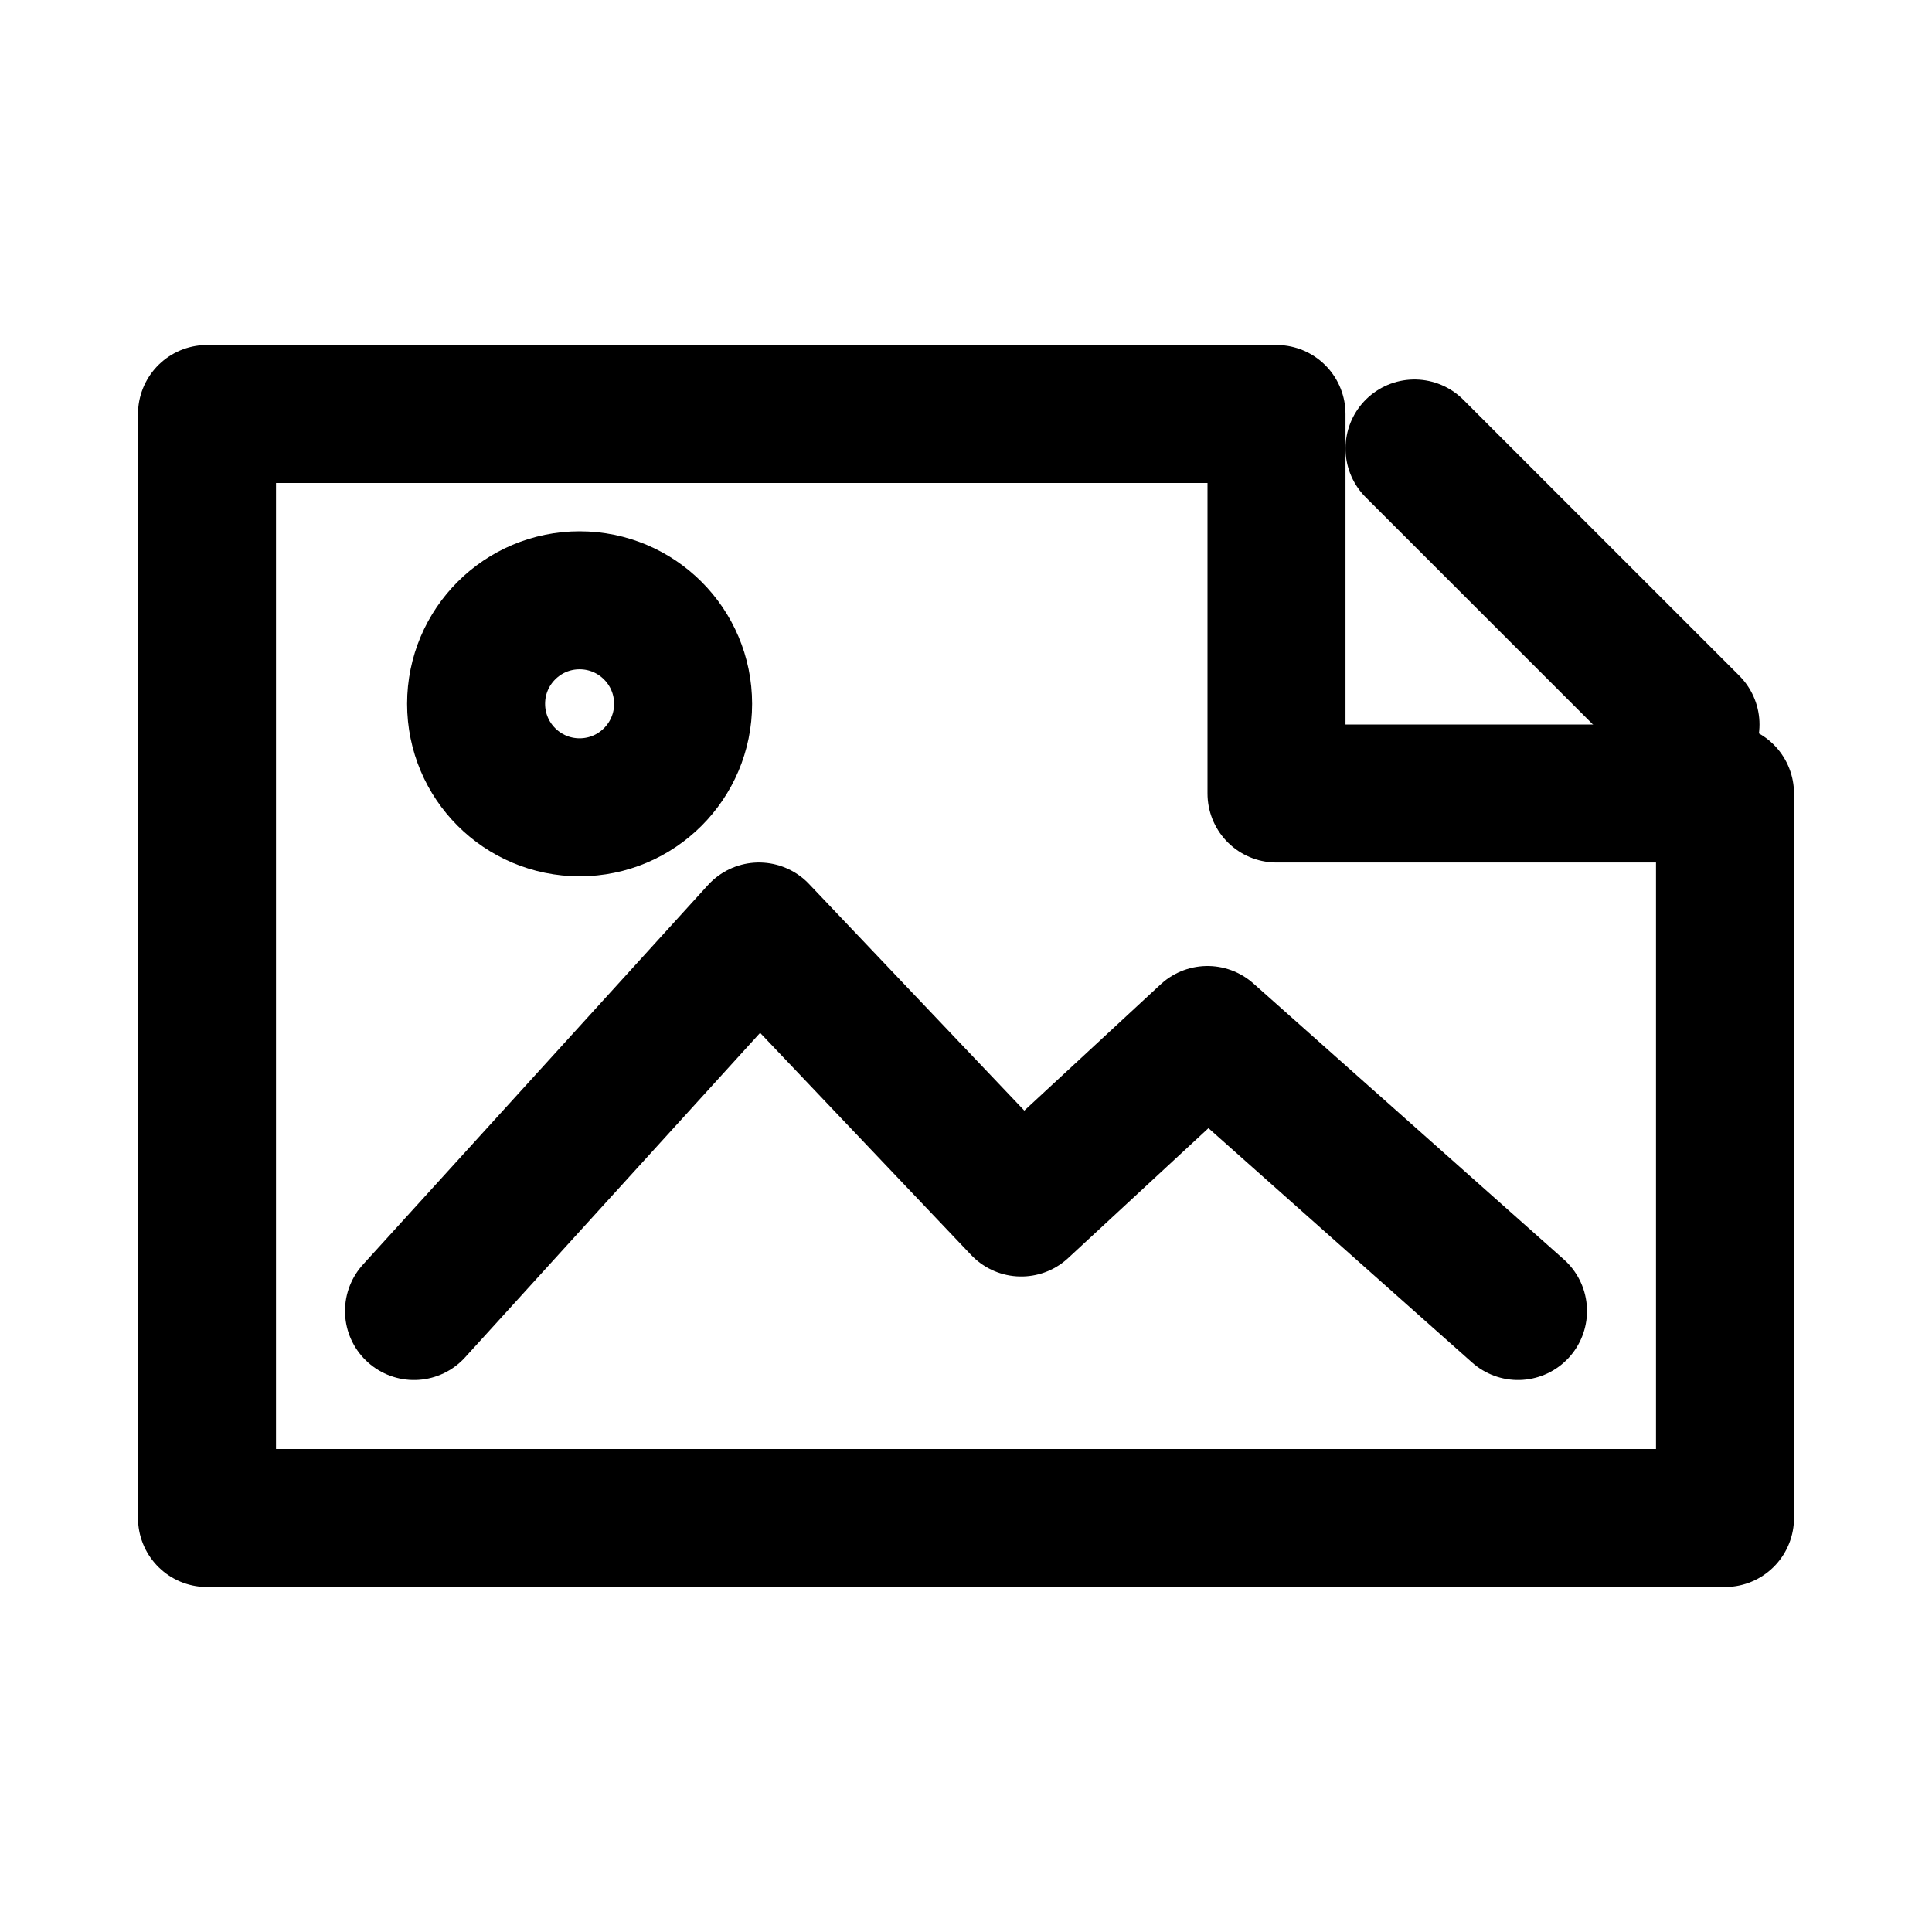
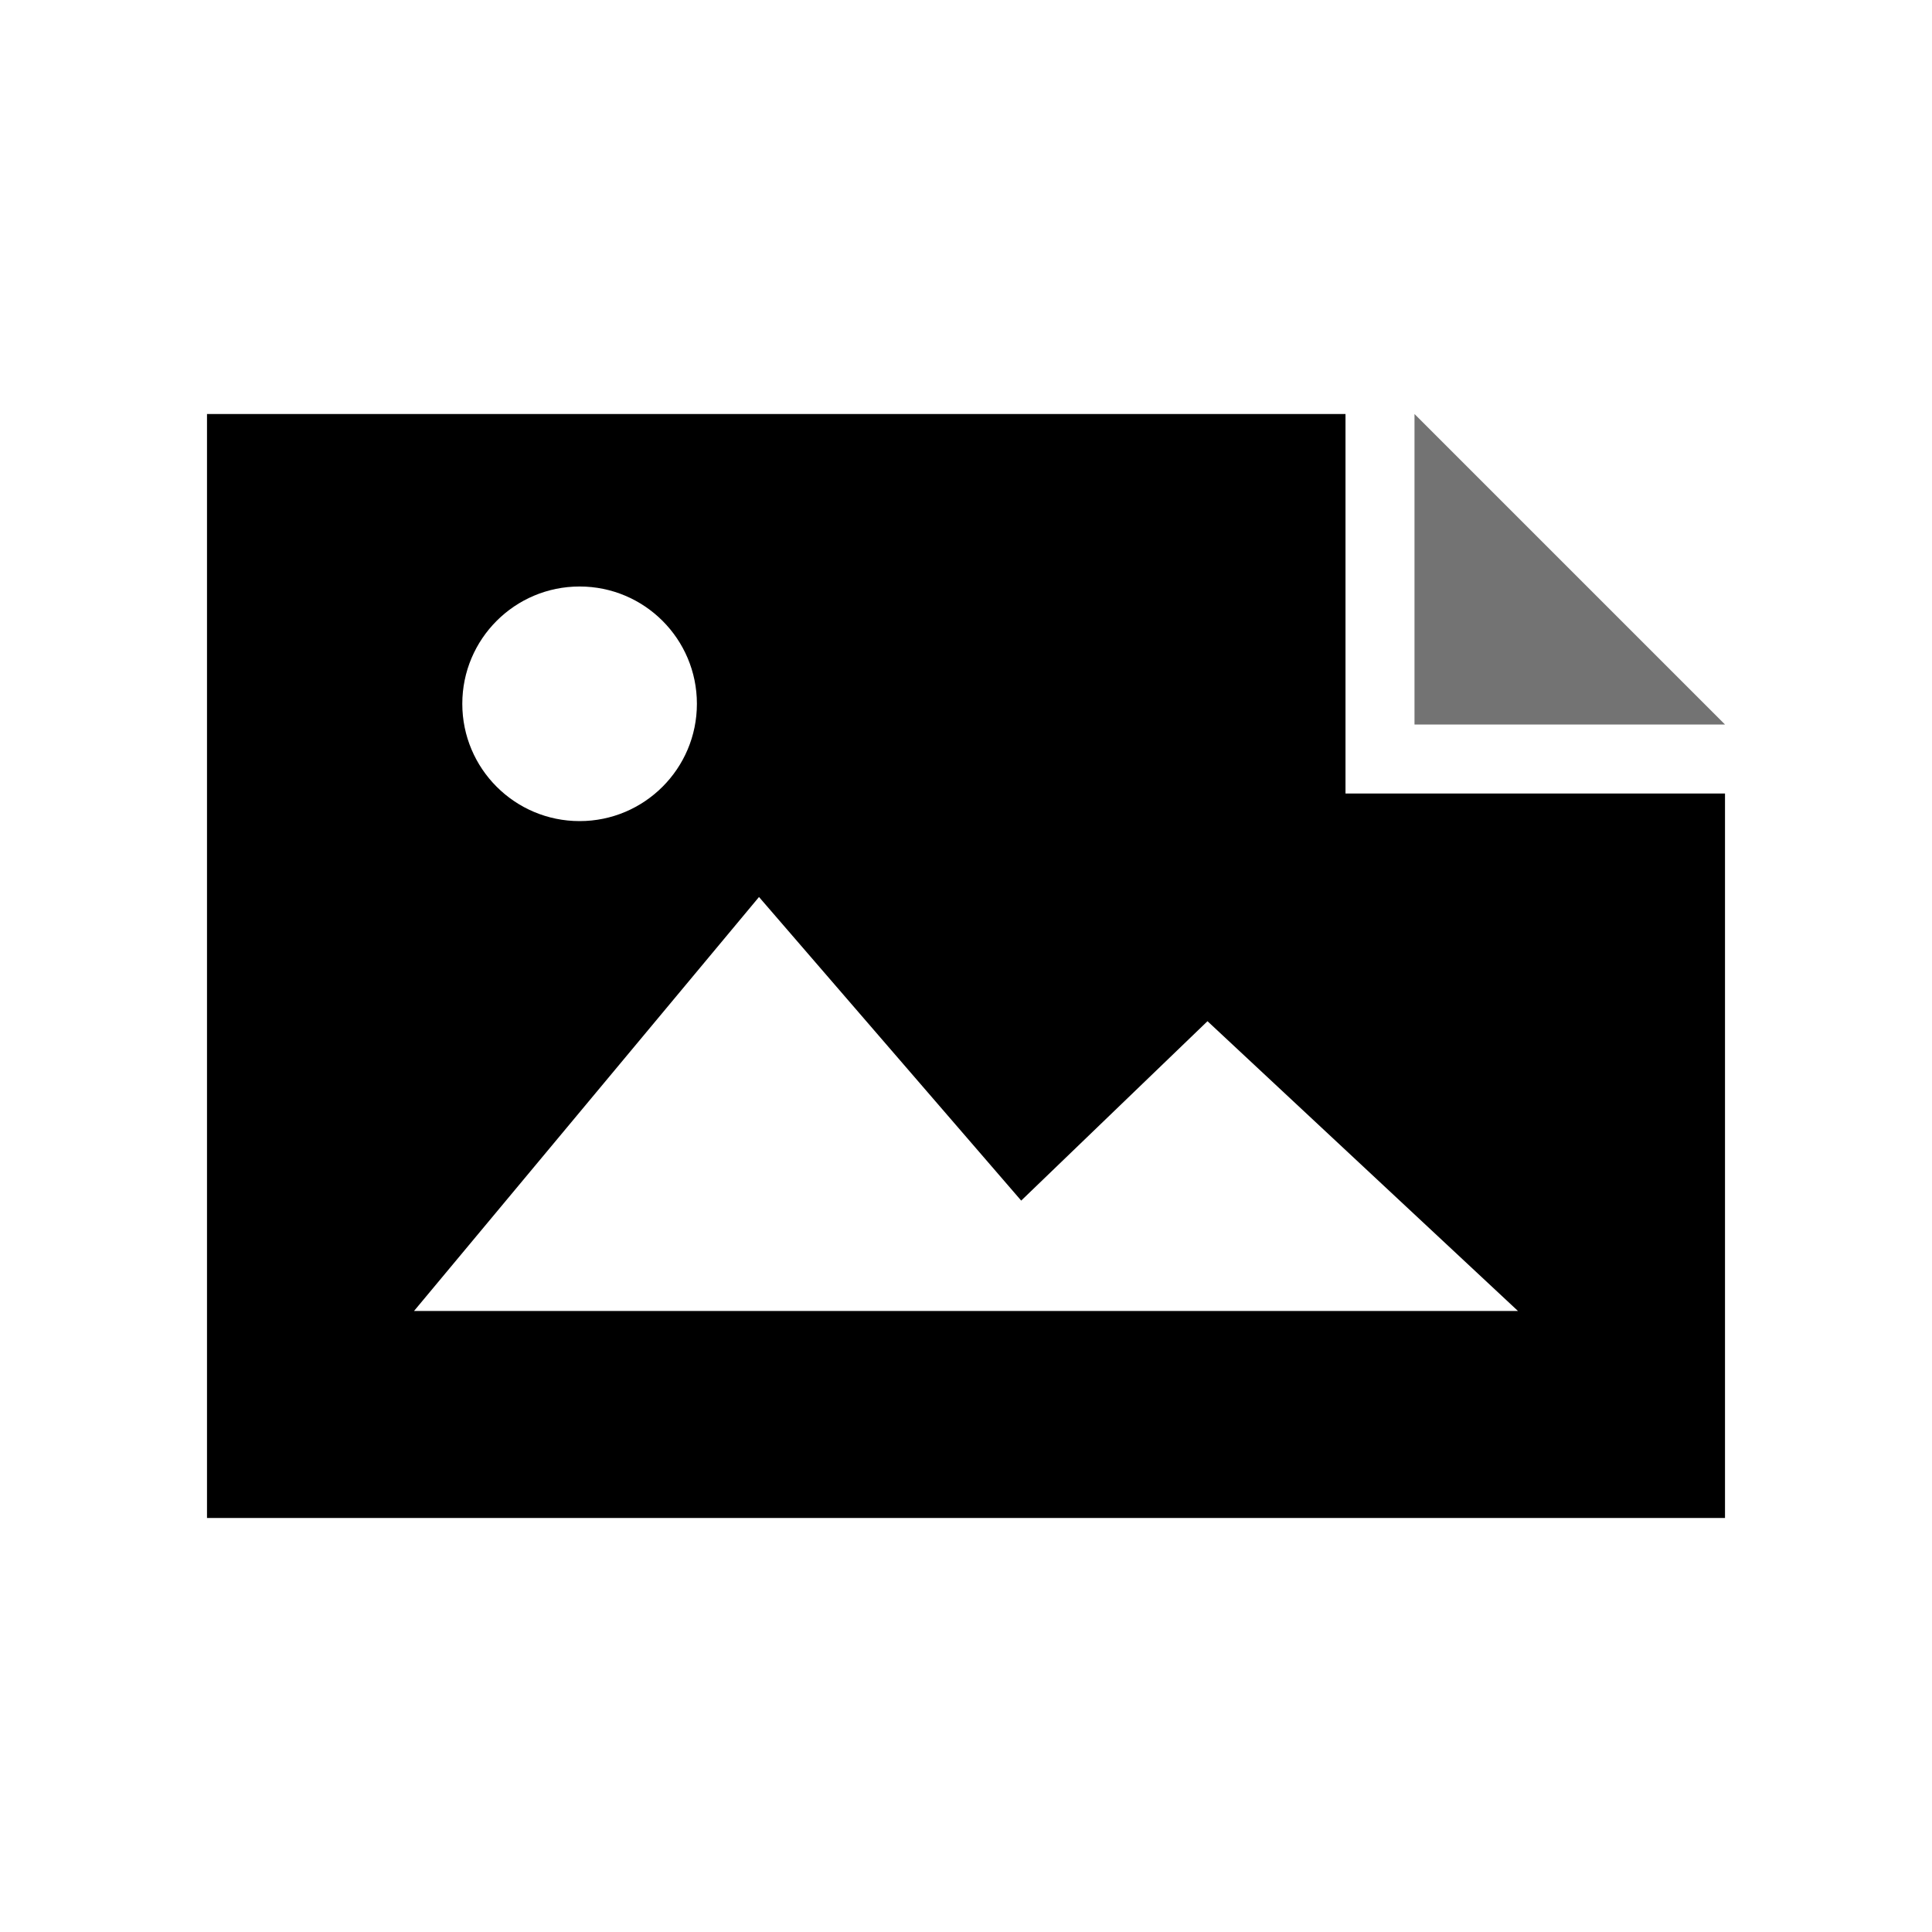
- <svg xmlns="http://www.w3.org/2000/svg" fill="none" viewBox="0 0 14 14">
-   <path d="M1.5 3H9.25V5.75H12.5V11H1.5Z" stroke="currentColor" stroke-width="1" stroke-linejoin="round" />
-   <path d="M10.25 3.25L12.25 5.25" stroke="currentColor" stroke-width="1" stroke-linecap="round" />
-   <path d="M3 9.5L5.5 6.75L7.4 8.75L8.75 7.5L11 9.5" stroke="currentColor" stroke-width="1" stroke-linecap="round" stroke-linejoin="round" />
-   <circle cx="4.2" cy="5.1" r=".75" stroke="currentColor" stroke-width="1" />
+ <svg xmlns="http://www.w3.org/2000/svg" viewBox="0 0 14 14">
+   <path fill-rule="evenodd" d="M1.5 3H9.75V5.75H12.5V11H1.5Z M3 9.5L5.5 6.5L7.4 8.7L8.75 7.4L11 9.5Z M5.05 5.1a.85.85 0 1 0-1.7 0a.85.85 0 1 0 1.7 0Z" />
+   <path opacity=".55" d="M10.25 5.25H12.5L10.25 3Z" />
</svg>
